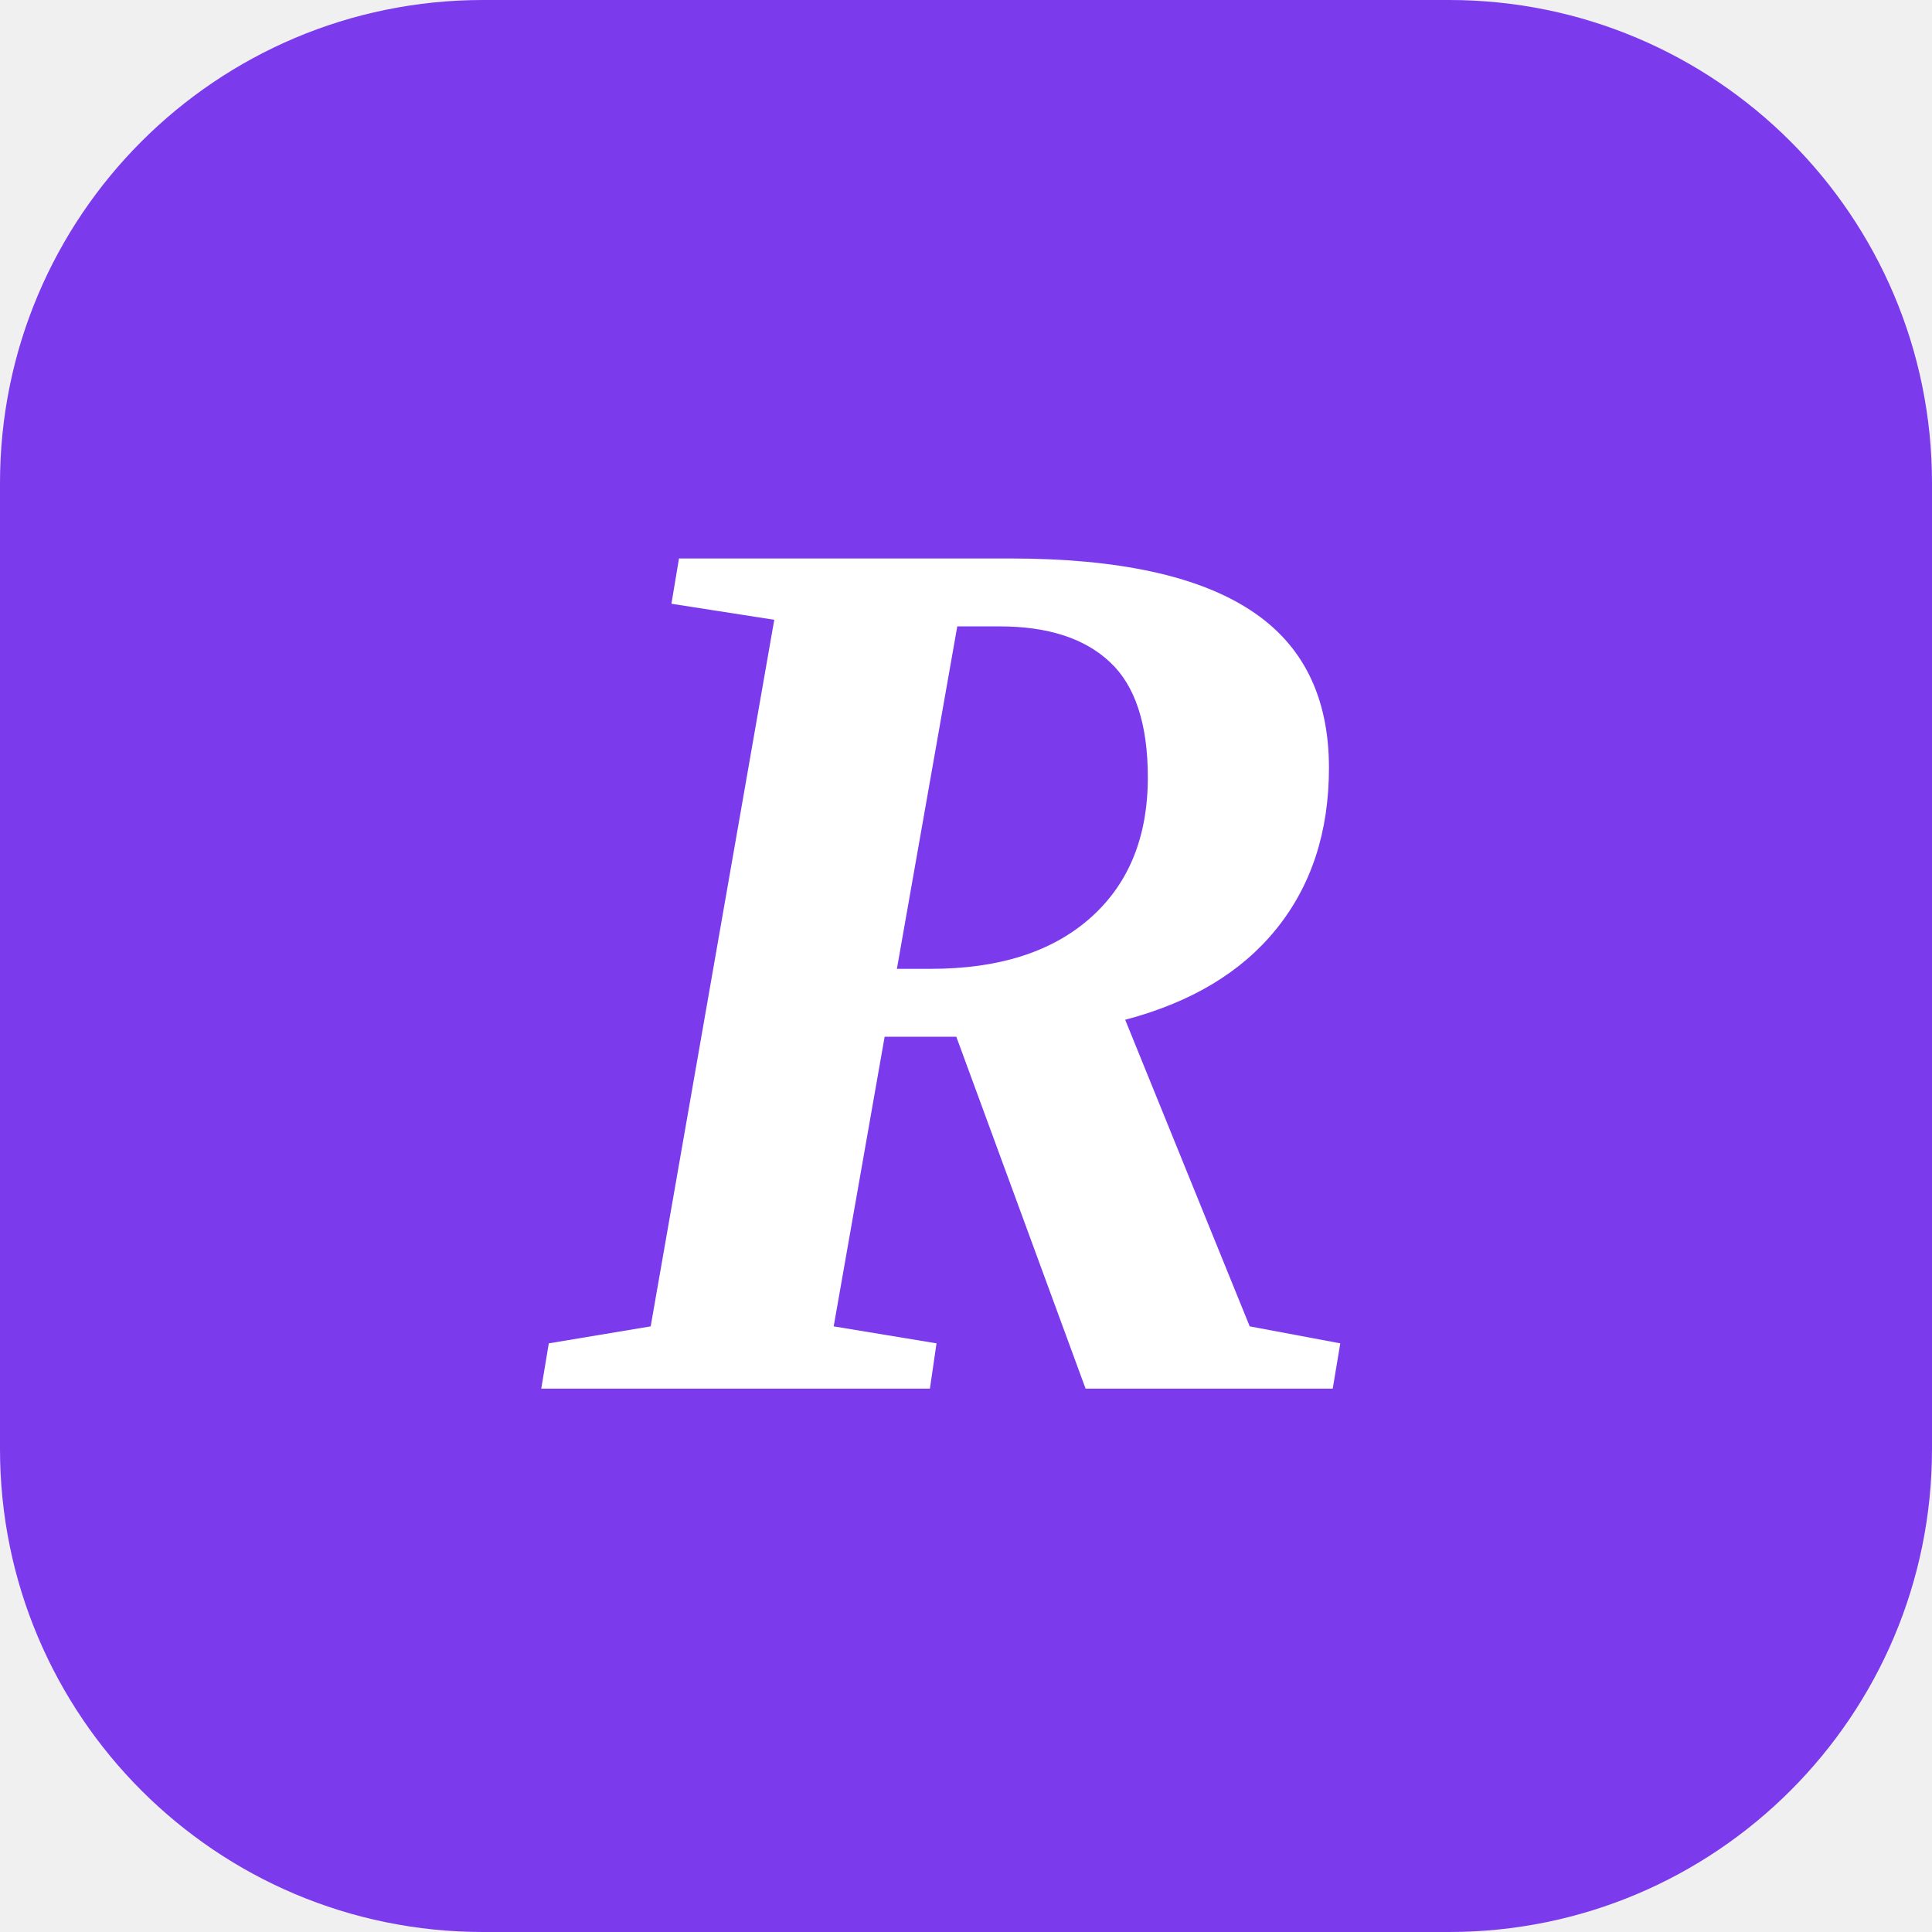
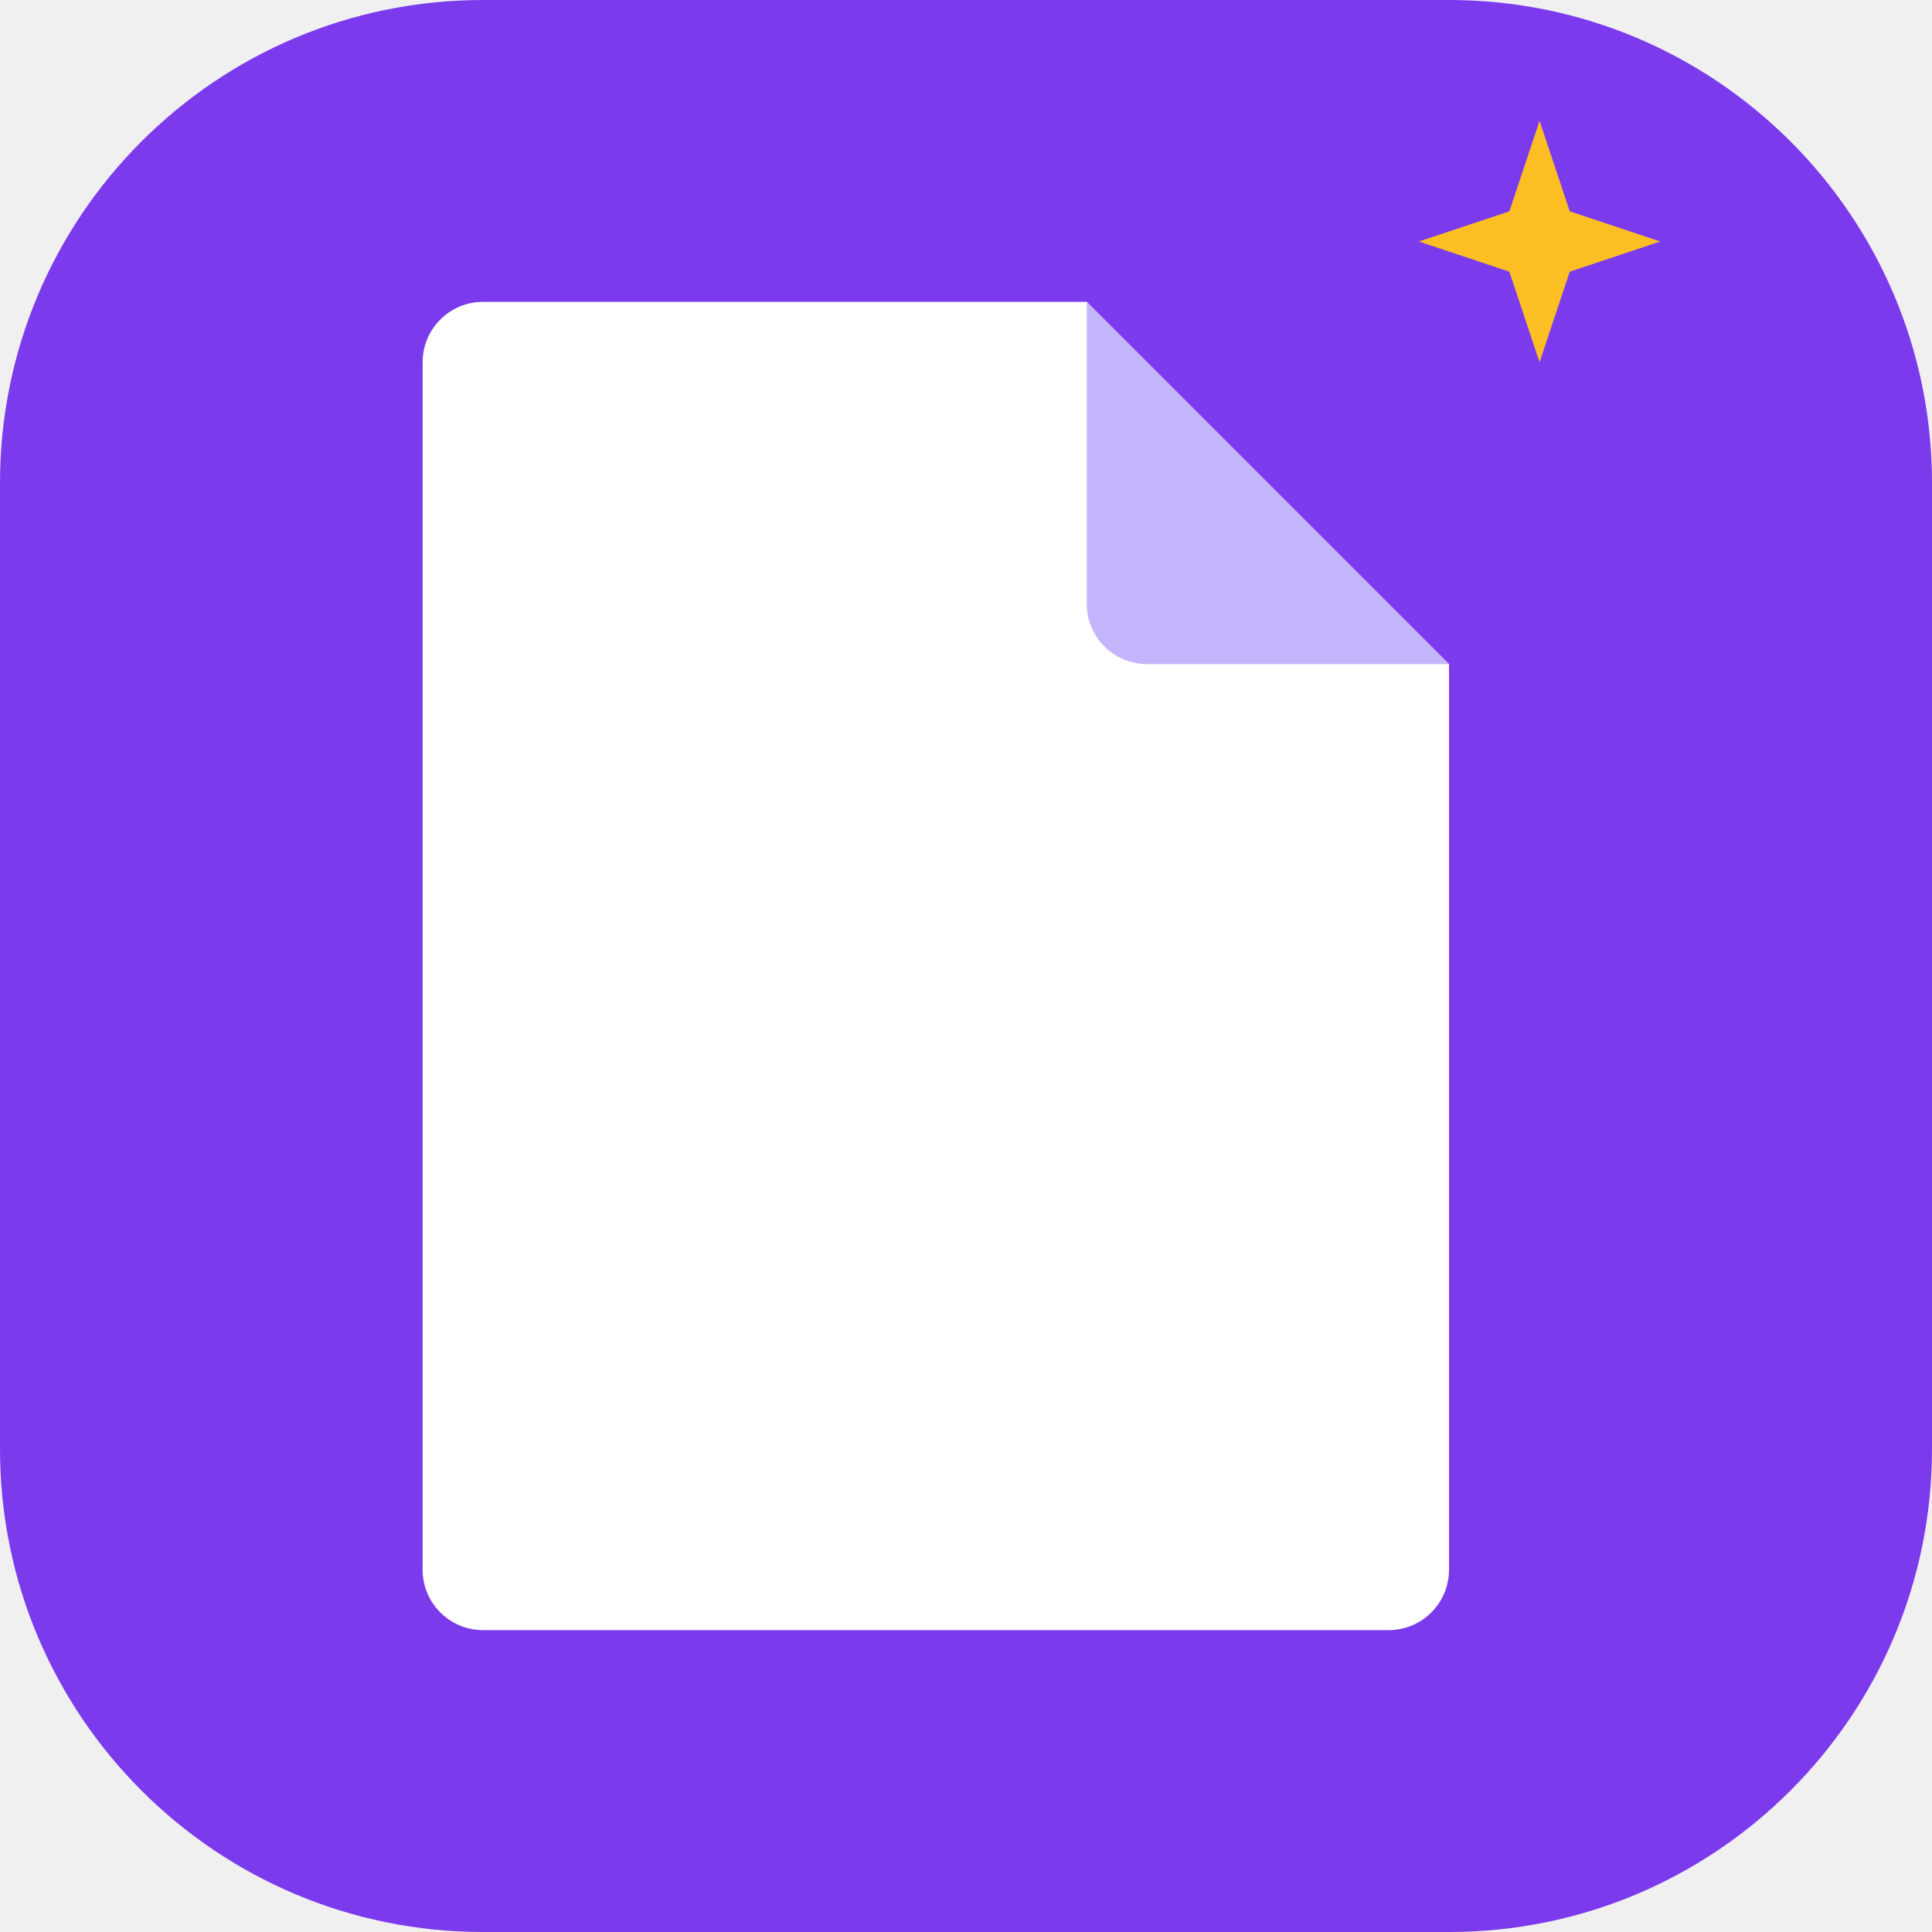
<svg xmlns="http://www.w3.org/2000/svg" viewBox="0 0 32 32" fill="none">
  <rect width="32" height="32" rx="8" fill="#7c3aed" />
-   <text x="16" y="23" font-family="Georgia, 'Times New Roman', serif" font-size="21" font-weight="700" font-style="italic" fill="white" text-anchor="middle">R</text>
+   <path d="M8 5h10l6 6v15a1 1 0 01-1 1H8a1 1 0 01-1-1V6a1 1 0 011-1z" fill="white" />
+   <path d="M18 5l6 6h-5a1 1 0 01-1-1V5z" fill="#c4b5fd" />
+   <path d="M25.5 2L26 3.5L27.5 4L26 4.5L25.5 6L25 4.5L23.5 4L25 3.5Z" fill="#fbbf24" />
</svg>
